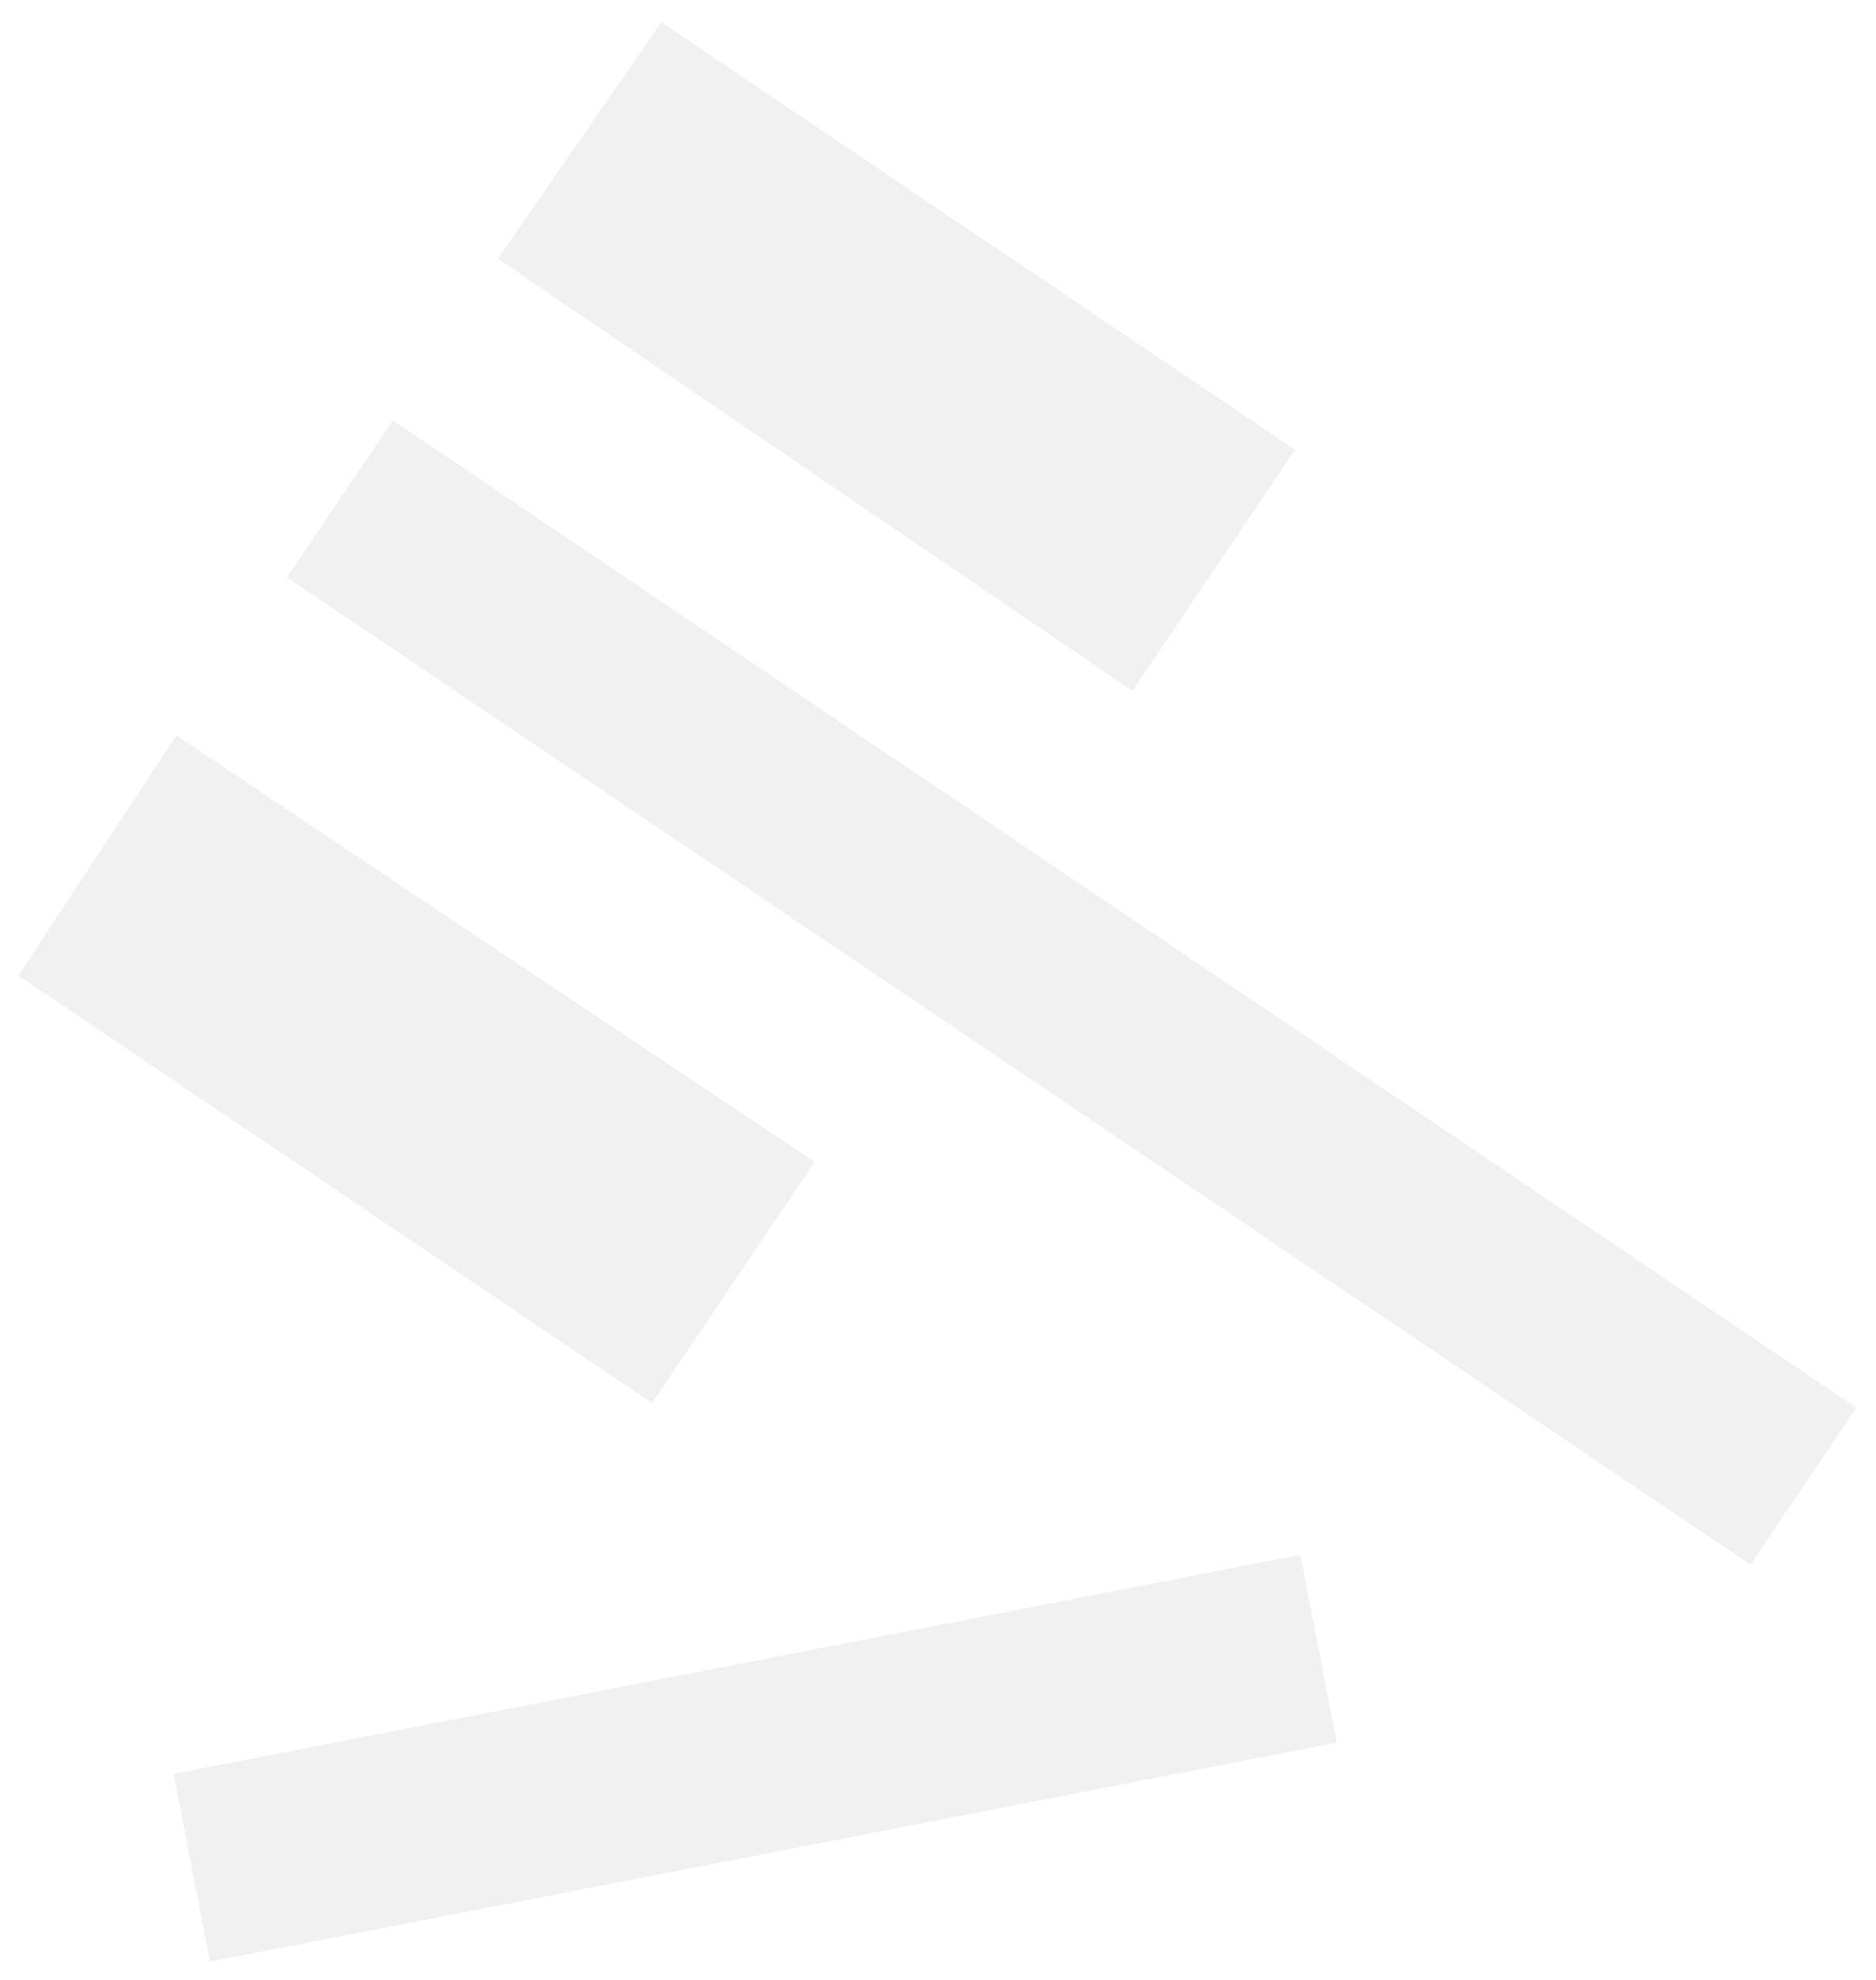
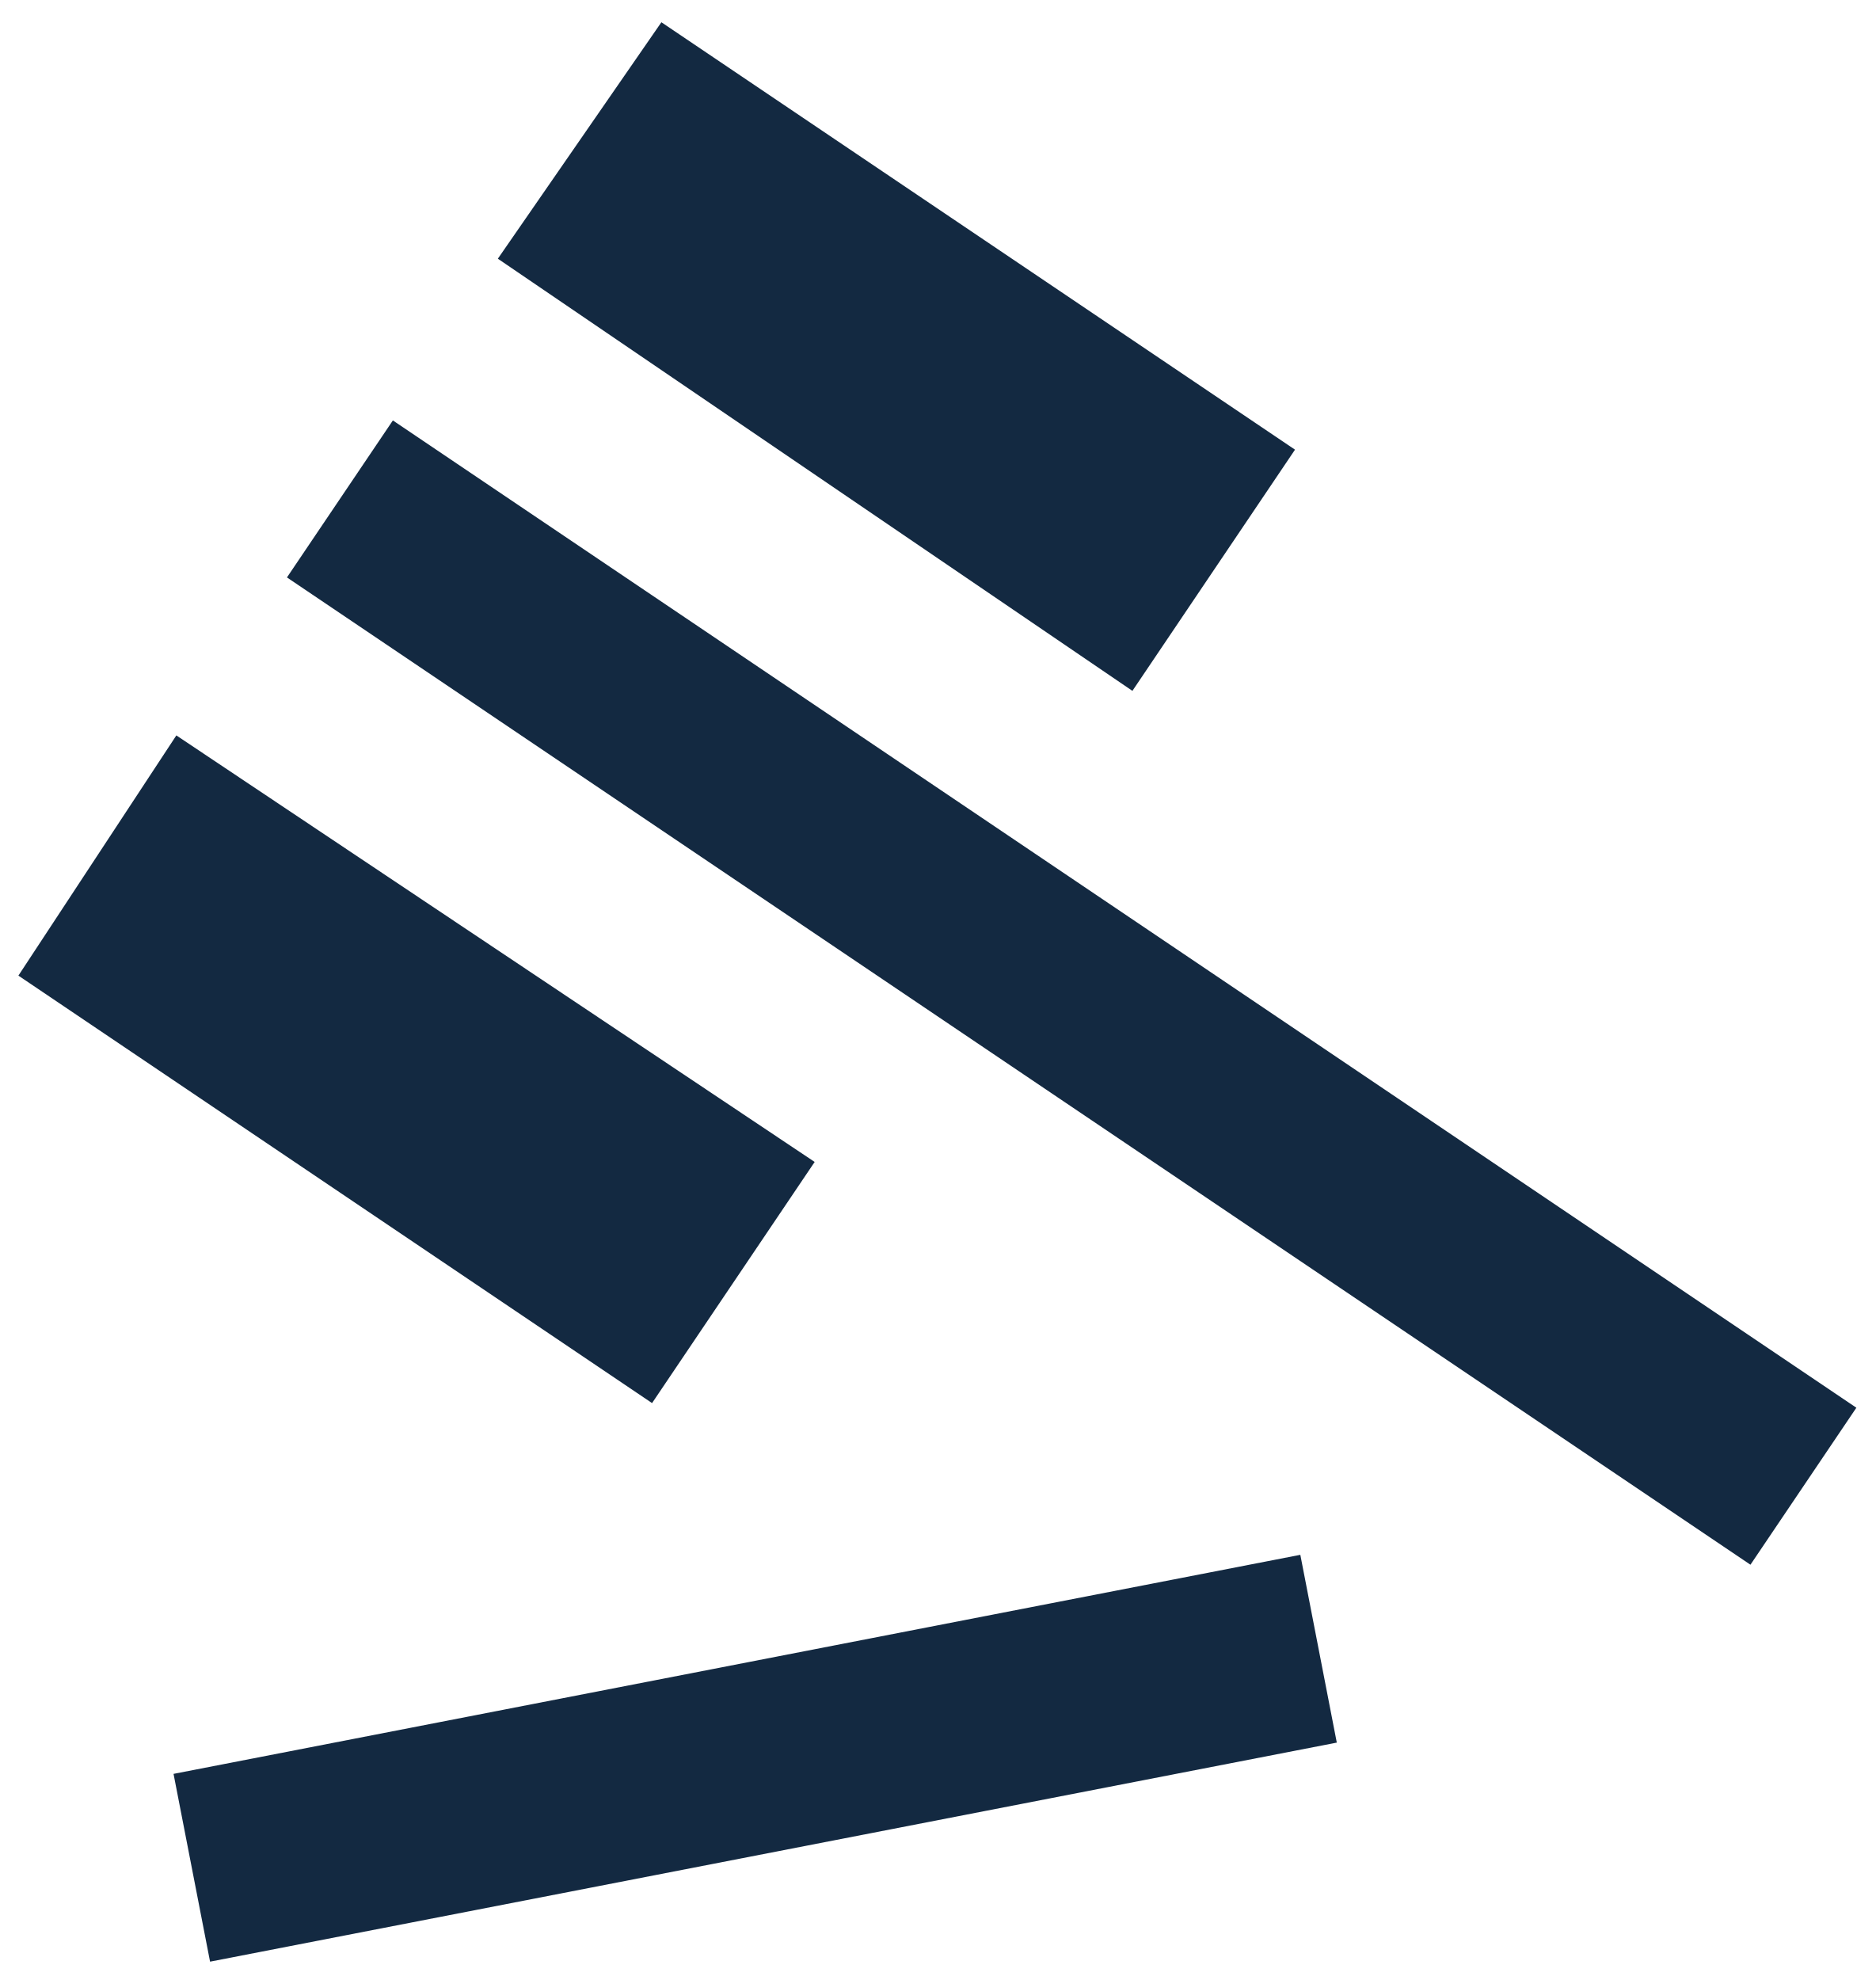
<svg xmlns="http://www.w3.org/2000/svg" width="36" height="38" viewBox="0 0 36 38" fill="none">
-   <path d="M4.032 37.648L3.331 34.044L24.959 29.84L25.659 33.444L4.032 37.648ZM12.516 26.928L0.353 18.724L3.385 14.114L15.637 22.3L12.516 26.928ZM21.736 13.259L9.556 4.965L12.695 0.427L24.857 8.63L21.736 13.259ZM33.599 30.03L5.508 11.082L7.541 8.069L35.632 27.017L33.599 30.03Z" fill="#F1F1F1" />
+   <path d="M4.032 37.648L3.331 34.044L24.959 29.84L25.659 33.444L4.032 37.648ZM12.516 26.928L0.353 18.724L3.385 14.114L15.637 22.3L12.516 26.928ZM21.736 13.259L9.556 4.965L12.695 0.427L24.857 8.63L21.736 13.259ZM33.599 30.03L5.508 11.082L7.541 8.069L35.632 27.017L33.599 30.03Z" fill="#132941" />
</svg>
